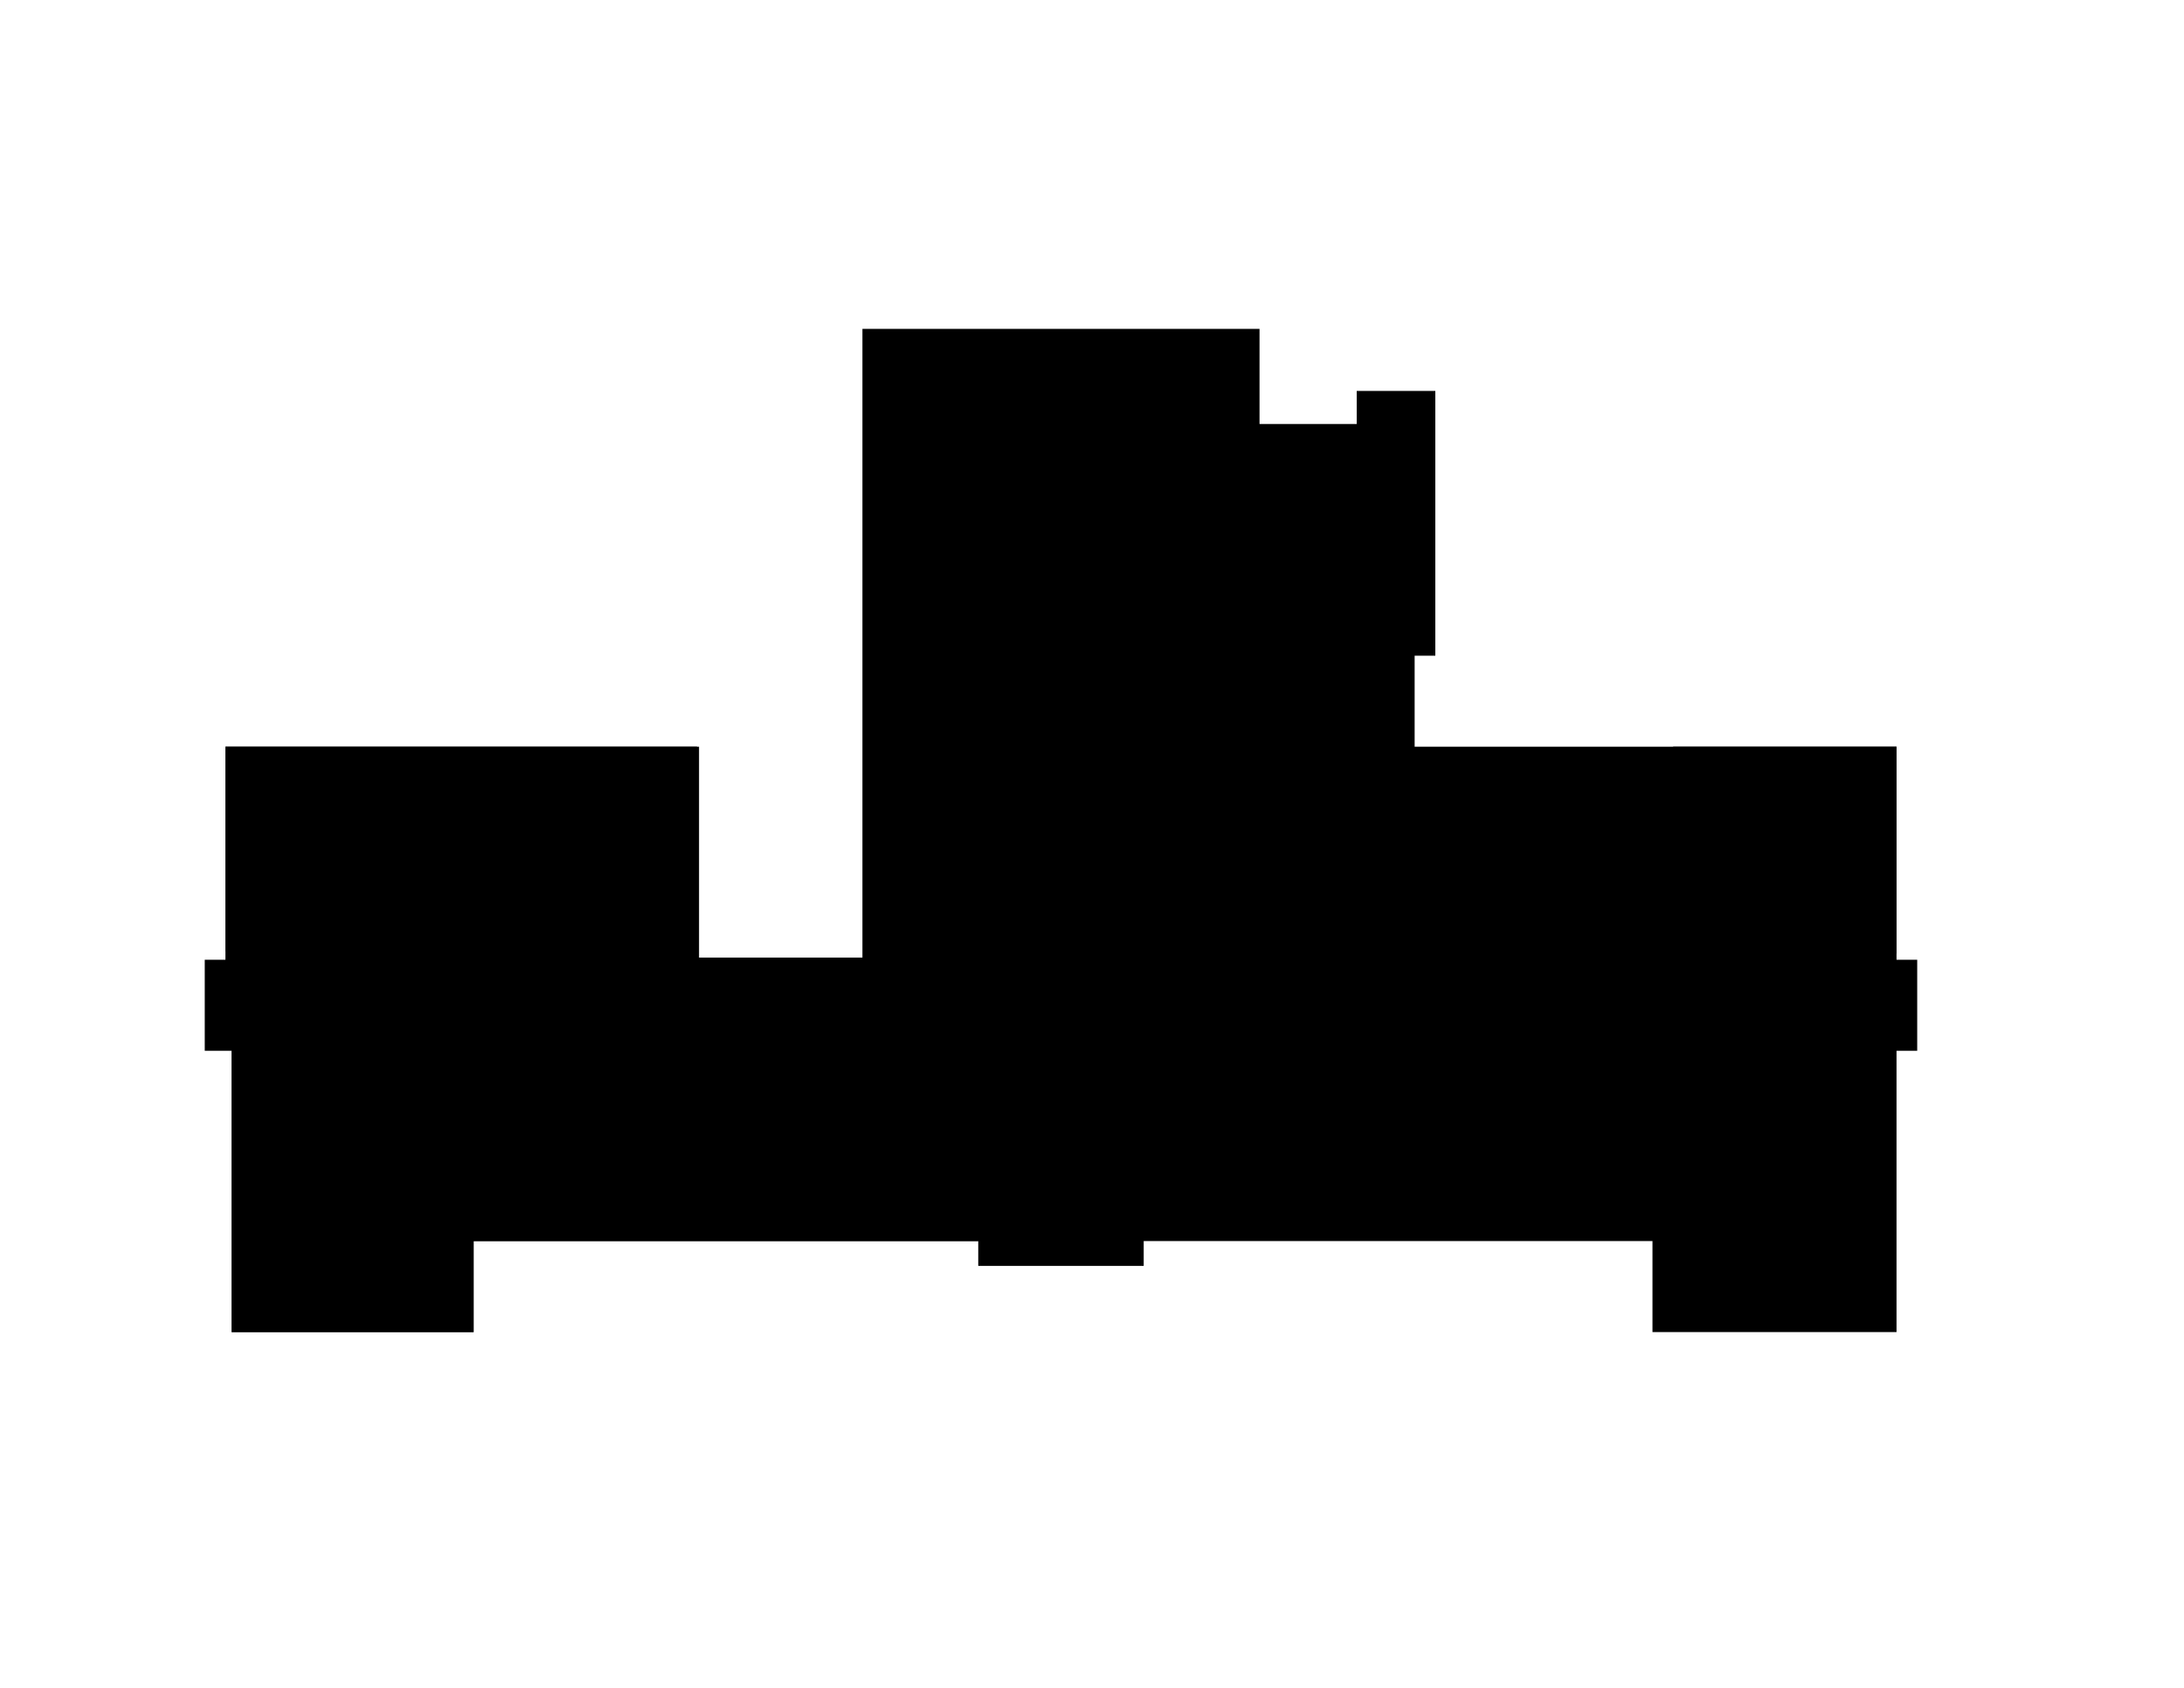
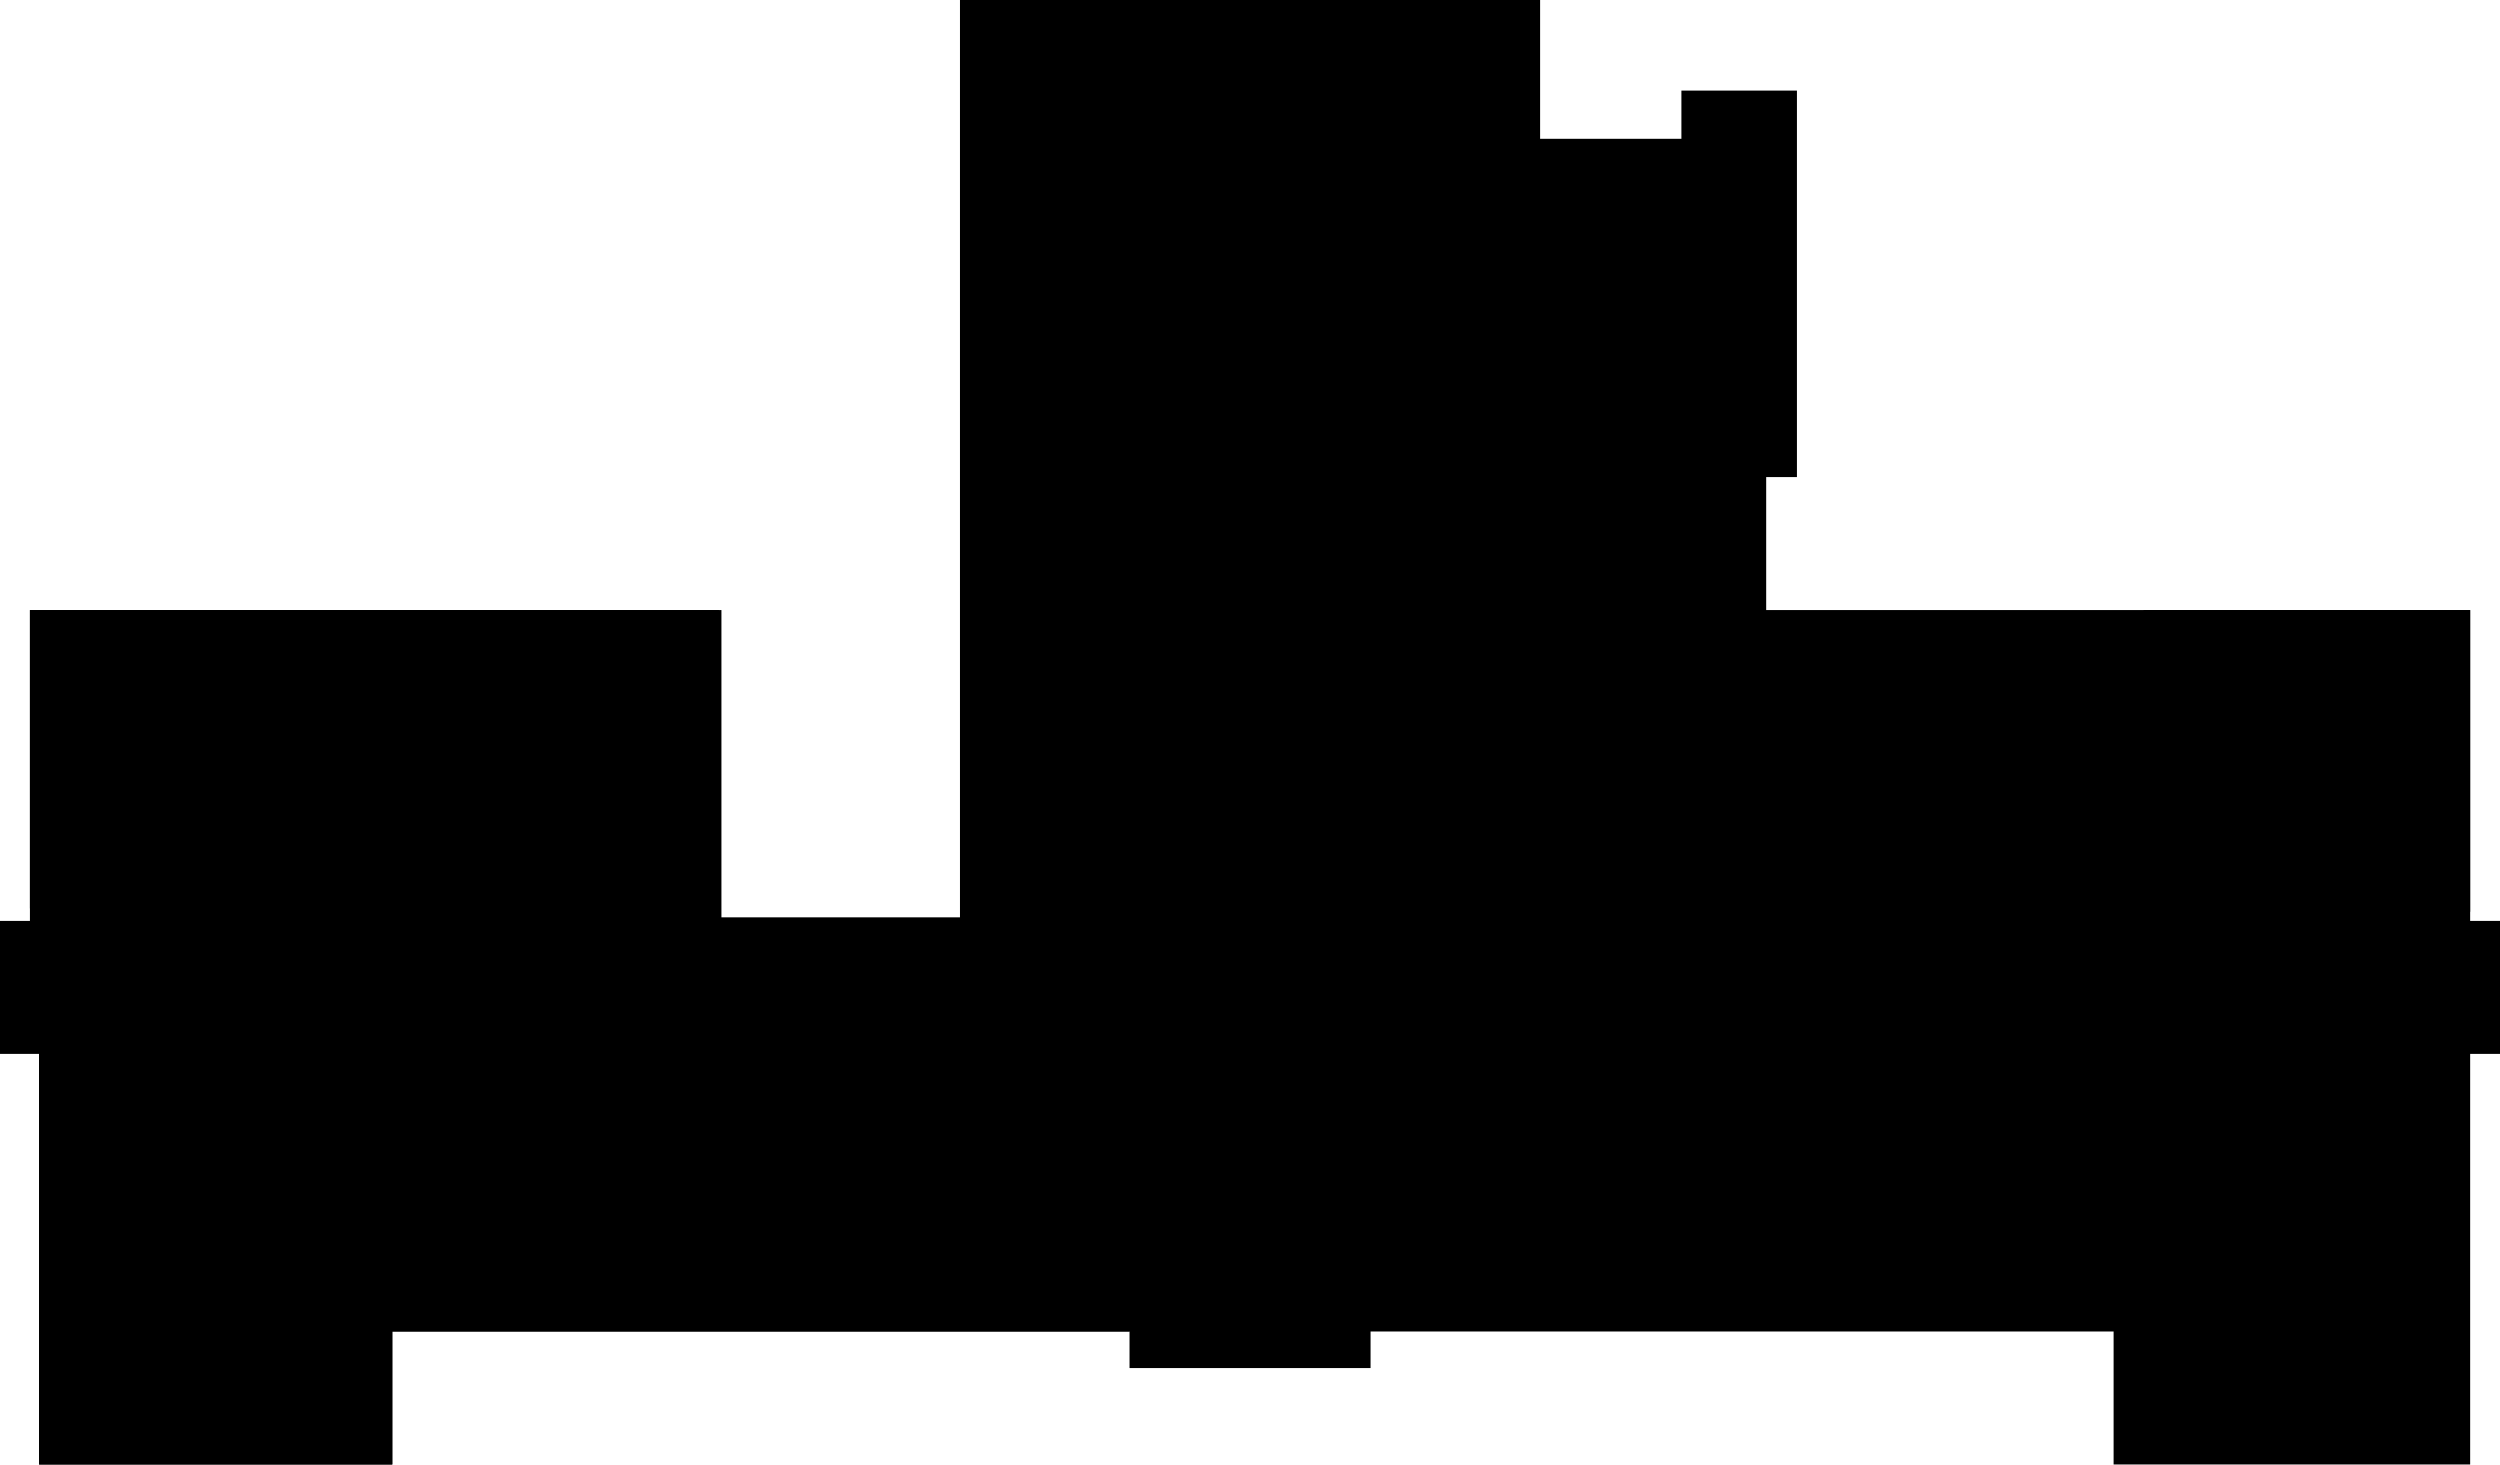
- <svg xmlns="http://www.w3.org/2000/svg" version="1.1" id="svg1" viewBox="0 0 1056 816">
-   <path d="M417 159v304h-80V361H109v103H99v44h13v136h117v-44h244v12h80v-12h246v44h118V508h10v-44h-10V361H684v-44h10V189h-38v16h-47v-46z" id="floor" />
-   <path d="M109 361v99h78v48h-75v136h117v-44h244v-92h-50v-45h-85V361H109Z" id="_Dean-of-Students-Office" />
-   <path d="M809 361v102h-90v45h110v-47h88V361z" id="_Counseling-Center" />
+ <svg xmlns="http://www.w3.org/2000/svg" id="svg1" version="1.1" viewBox="0 0 3007.9 1761.9">
+   <path id="floor" d="M1155 0v1104H865V734H36v374H0v160h47v494h425v-160h887v44h290v-44h894v160h429v-494h36v-160h-36V734h-847V574h37V109h-139v58h-170V0Z" />
+   <path id="_Dean-of-Students-Office" d="M36 734v359h284v175H47v494h425v-160h887v-334h-182v-164H868V734Z" />
+   <path id="_Counseling-Center" d="M2579 734v370h-327v164h400v-171h320V734Z" />
</svg>
